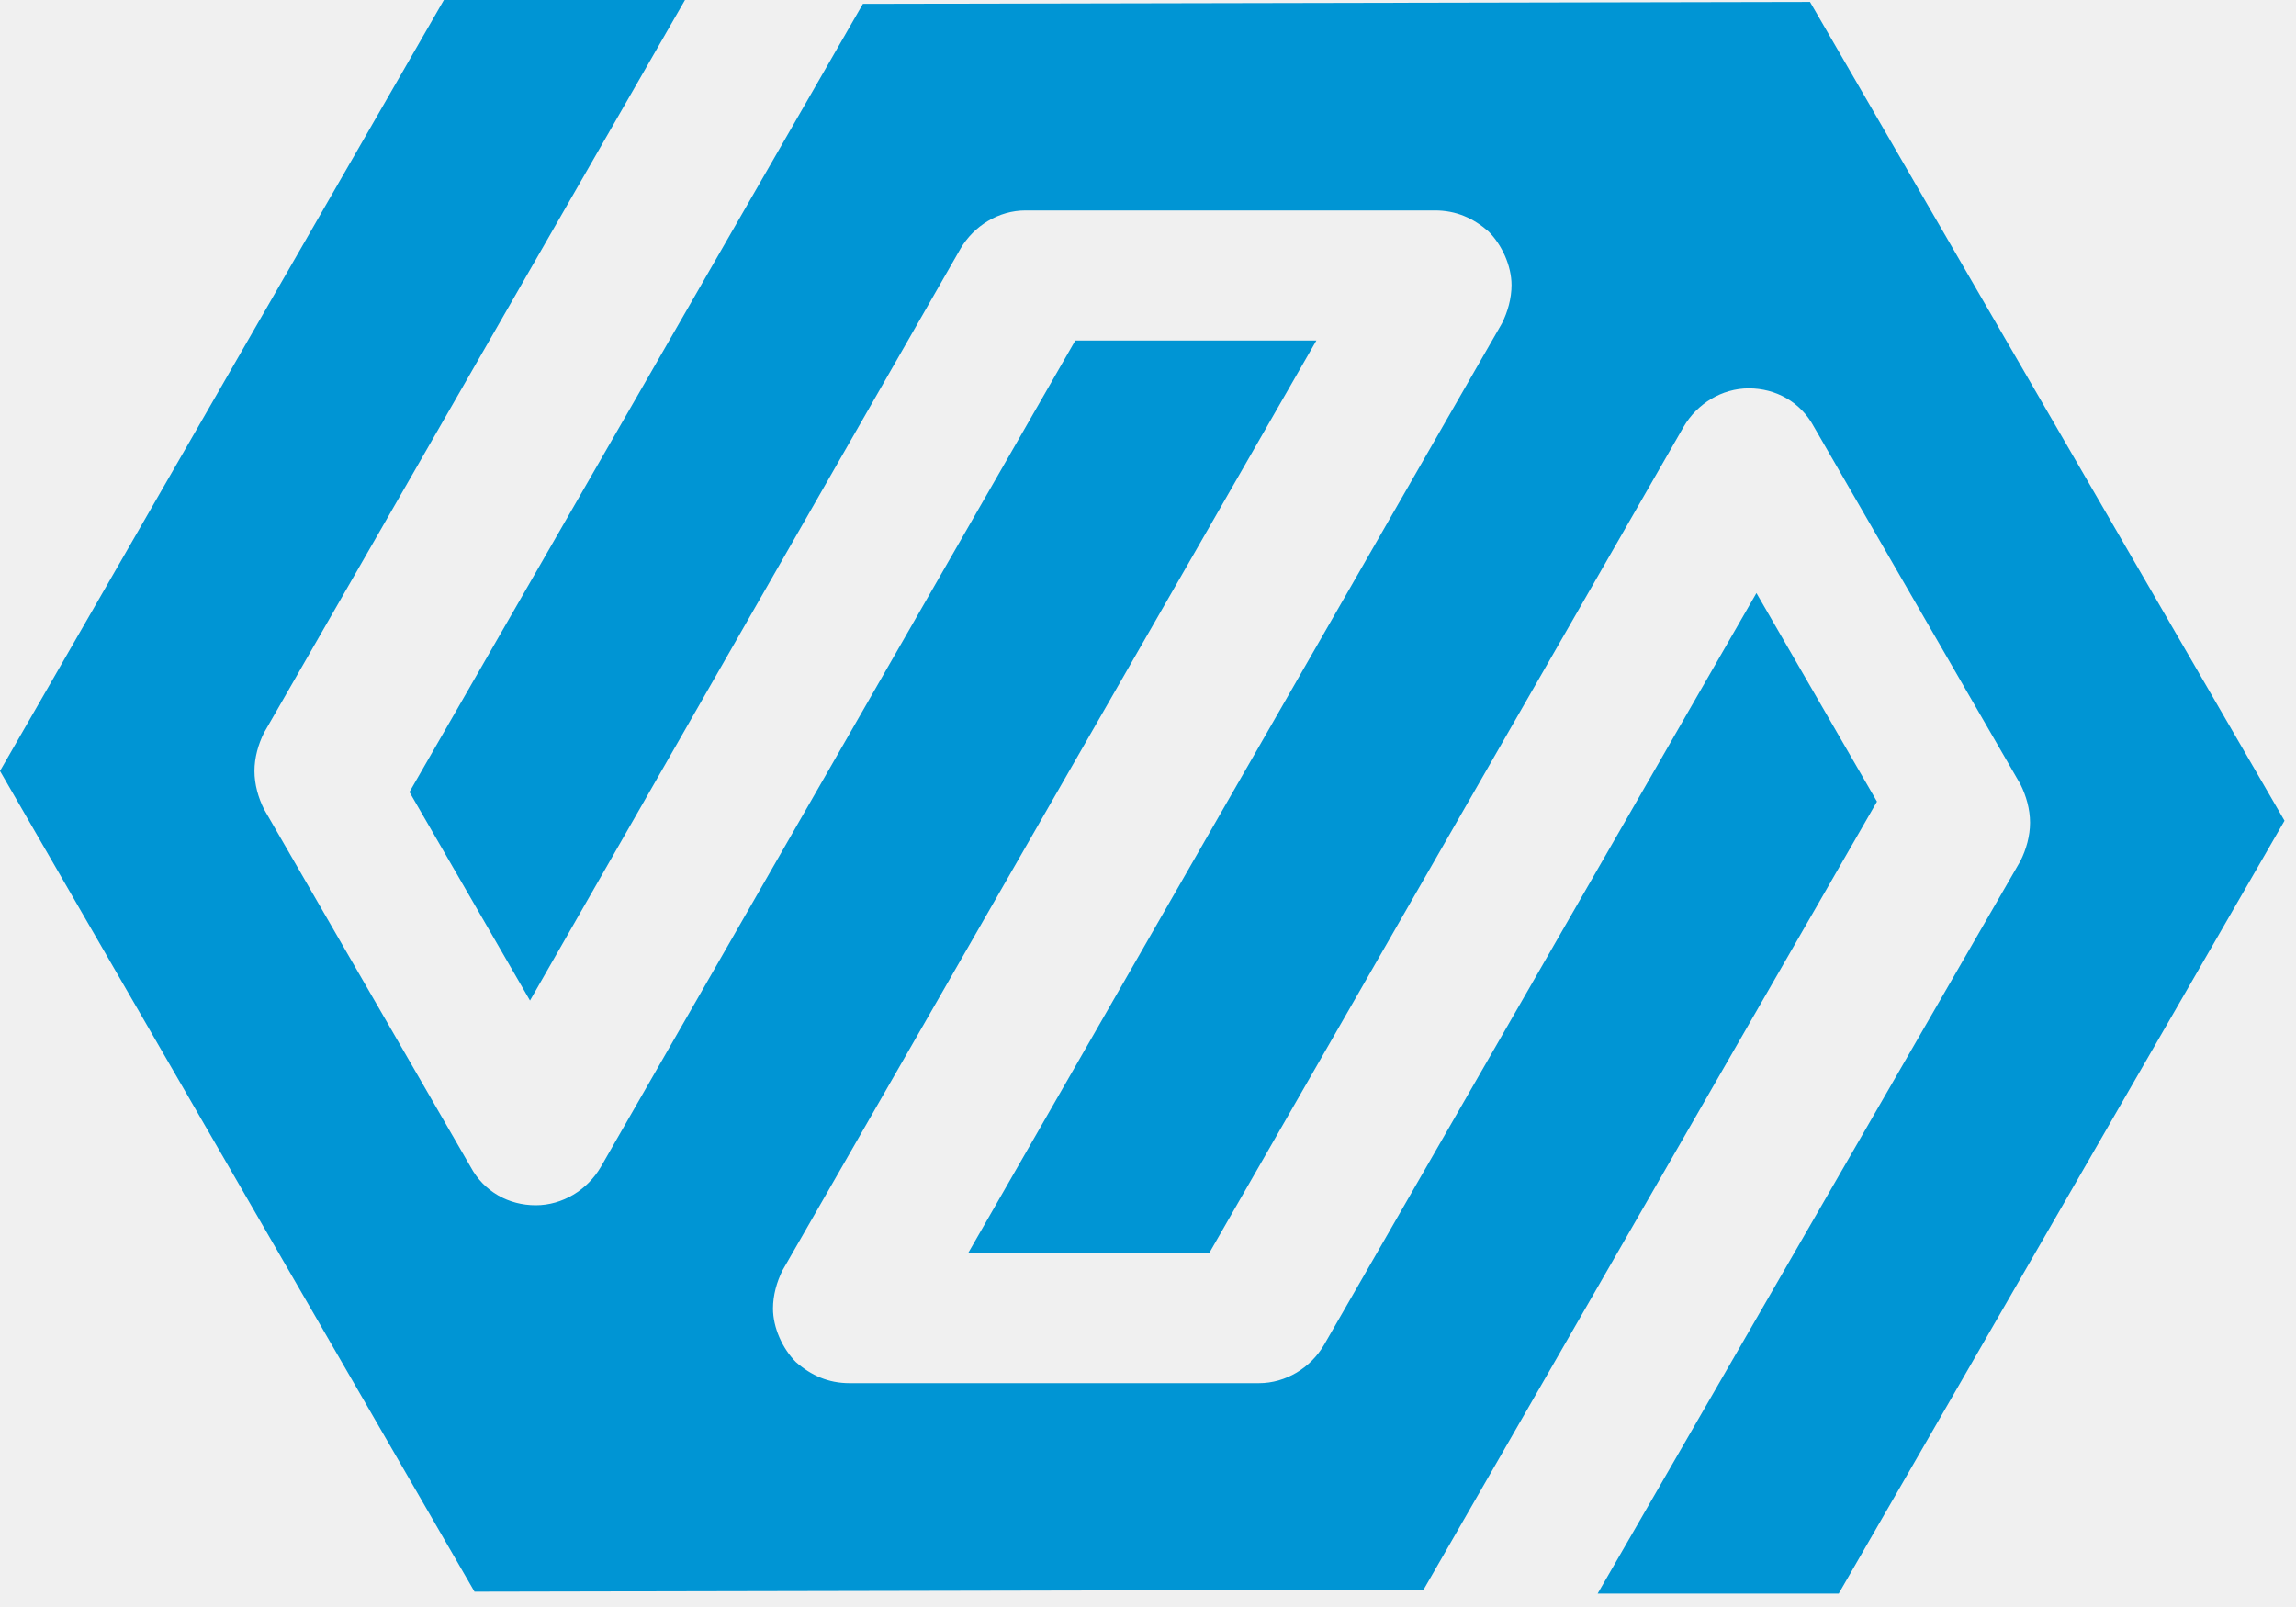
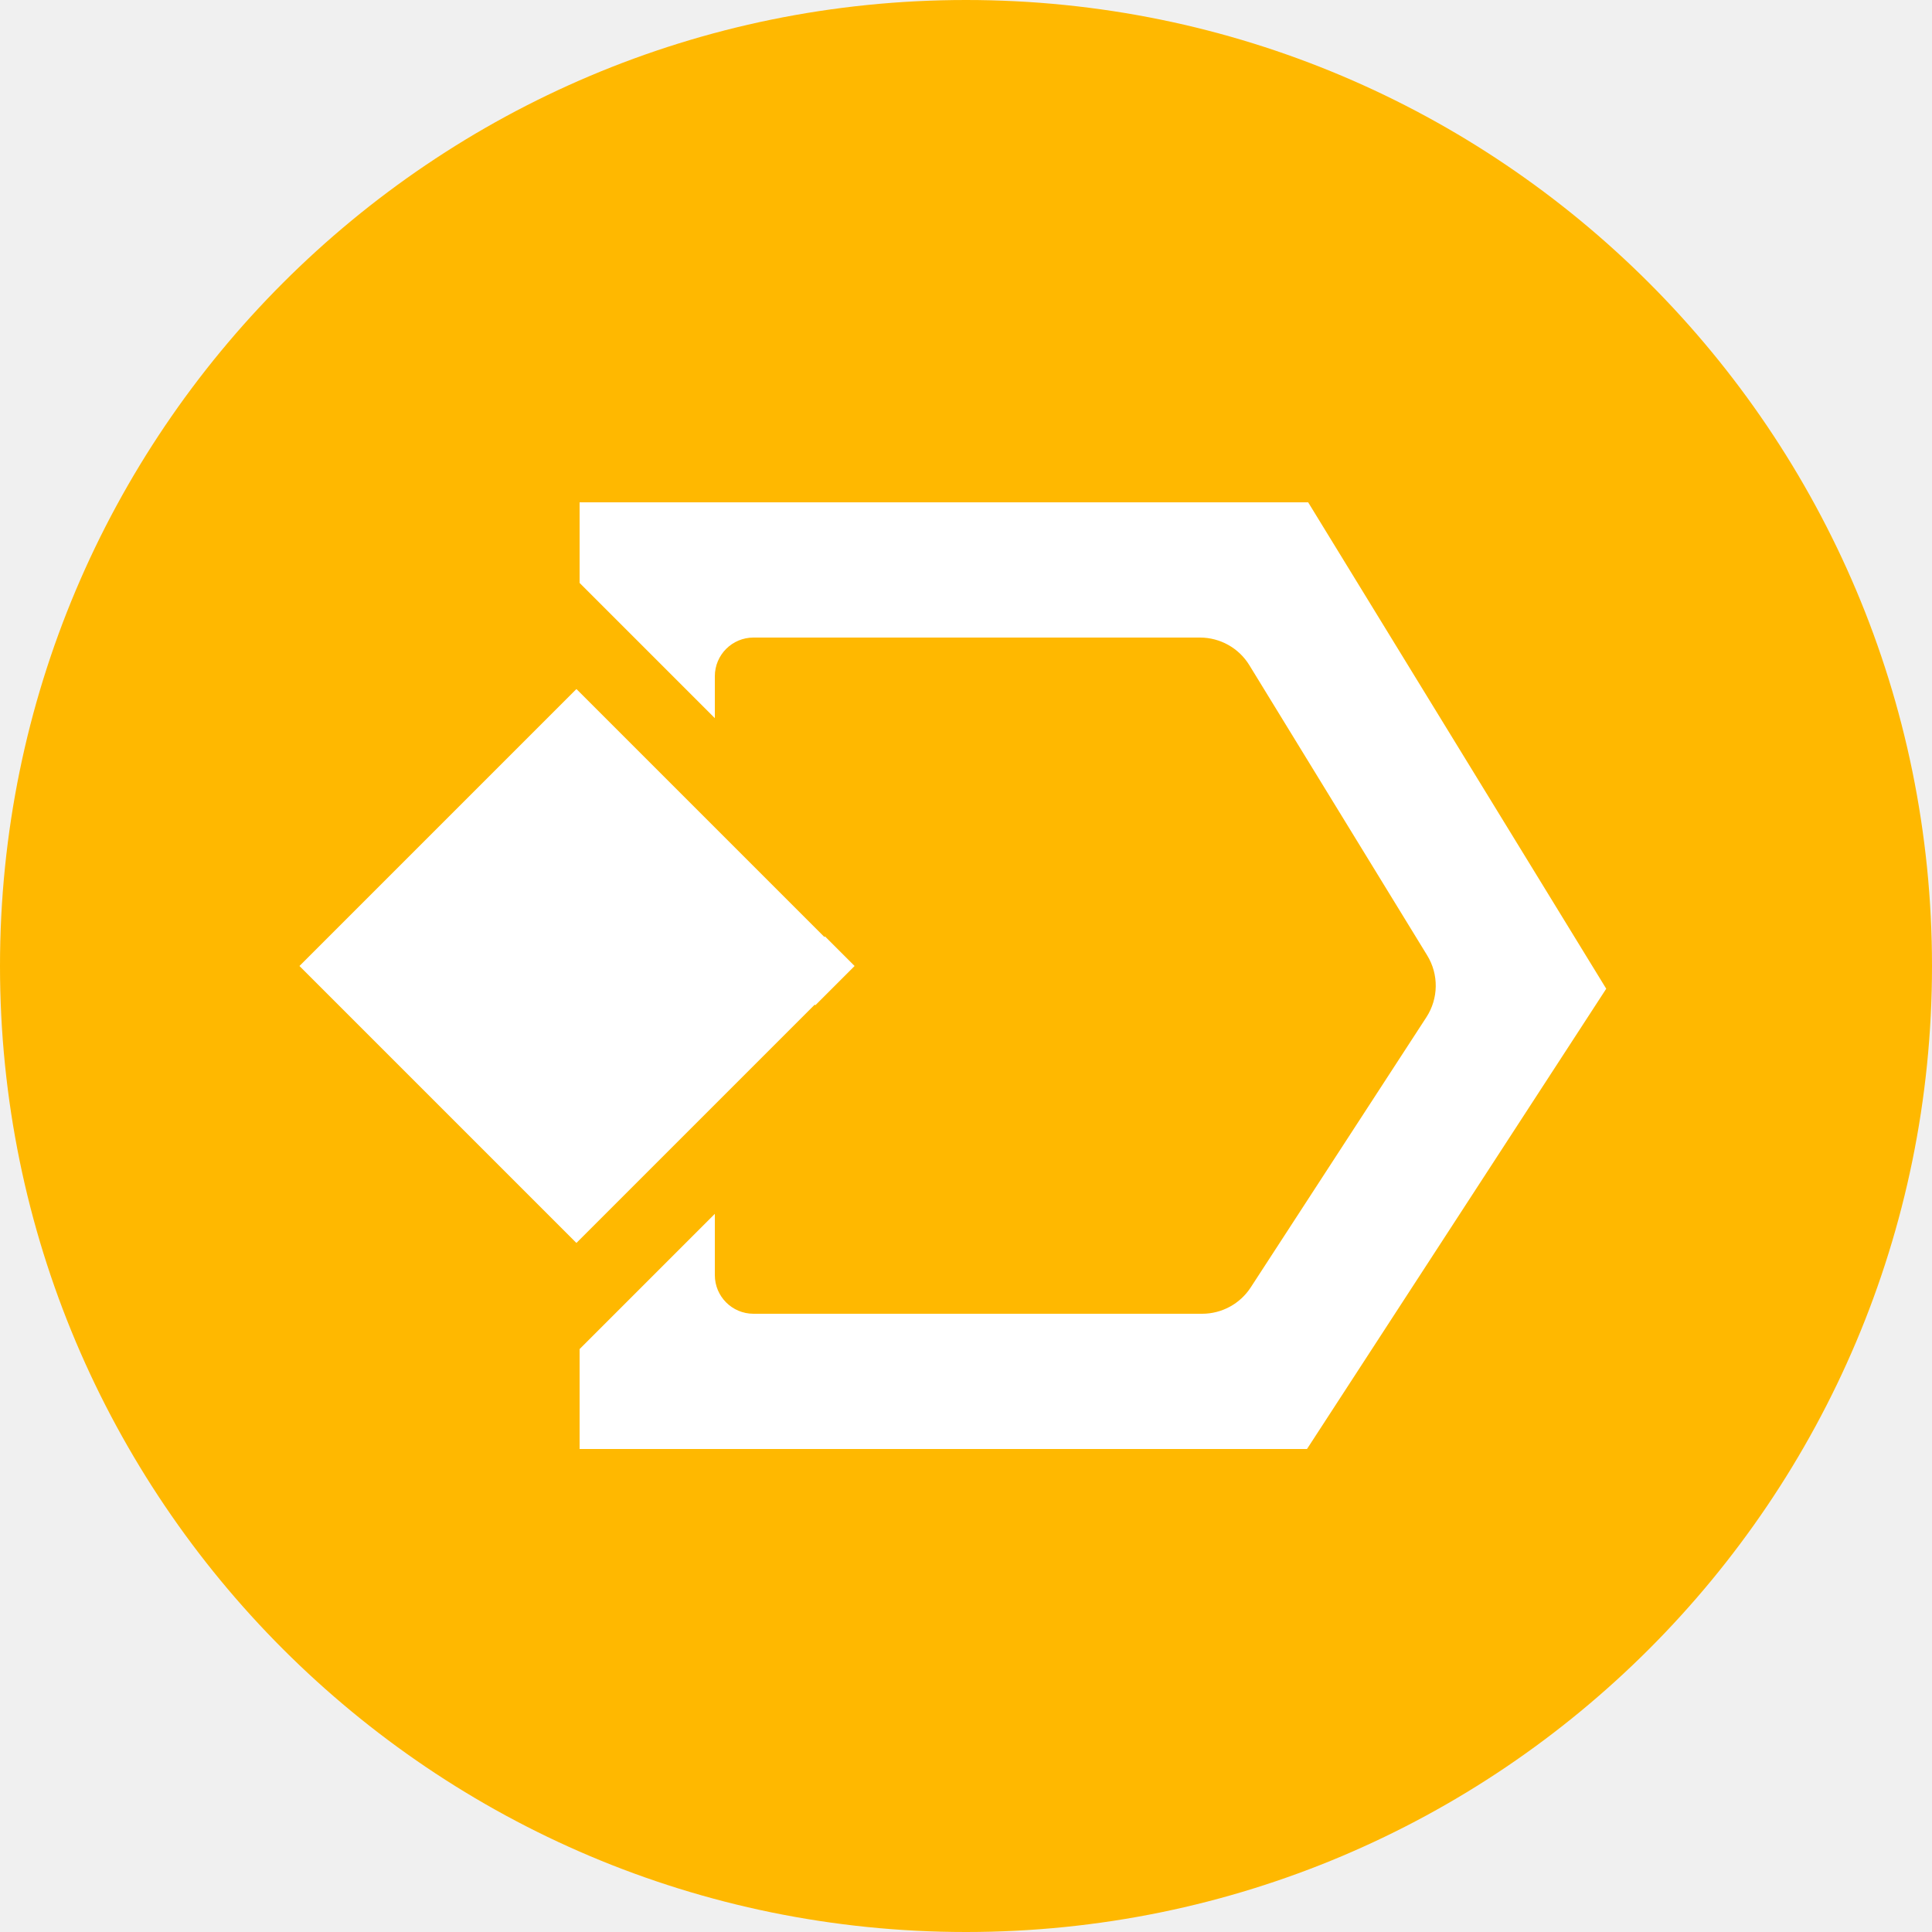
- <svg xmlns="http://www.w3.org/2000/svg" width="120" height="84" viewBox="0 0 120 84" fill="none">
-   <path d="M74.4 83.1L98.1 41.9L91.8 31L69.2 70.3C68.5 71.5 67.2 72.3 65.8 72.3H44.4C43.3 72.3 42.4 71.9 41.6 71.2C40.9 70.5 40.4 69.4 40.4 68.4C40.4 67.7 40.6 67 40.9 66.4L68.8 17.8H56.2L31.4 61C30.7 62.2 29.4 63 28 63C26.6 63 25.3 62.3 24.6 61L13.8 42.3C13.5 41.7 13.3 41 13.3 40.3C13.3 39.6 13.5 38.9 13.8 38.3L35.8 0H23.2L0 40.3L24.8 83.2L74.4 83.1Z" fill="#0095D4" />
-   <path d="M94.6 0.1L45.1 0.2L21.4 41.4L27.7 52.3L50.2 13C50.9 11.8 52.2 11 53.6 11H75C76.1 11 77 11.4 77.8 12.1C78.5 12.8 79 13.9 79 14.9C79 15.6 78.8 16.3 78.5 16.9L50.6 65.5H63.2L88 22.3C88.7 21.1 90 20.3 91.4 20.3C92.8 20.3 94.1 21 94.8 22.3L105.6 41C105.9 41.6 106.1 42.3 106.1 43C106.1 43.7 105.9 44.4 105.6 45L83.5 83.3H96.1L119.4 42.9L94.6 0.1Z" fill="#0095D4" />
+ <svg xmlns="http://www.w3.org/2000/svg" width="60" height="60" viewBox="0 0 60 60" fill="none">
+   <rect width="60" height="60" rx="30" fill="#FFB800" />
+   <path fill-rule="evenodd" clip-rule="evenodd" d="M18 15.6H40.626L49.883 30.706L40.59 45H18V15.6ZM23.4 19.8C22.737 19.8 22.2 20.337 22.2 21V39.6C22.2 40.263 22.737 40.8 23.4 40.8H37.334C37.943 40.8 38.511 40.492 38.843 39.981L44.297 31.592C44.676 31.01 44.686 30.263 44.323 29.671L38.801 20.66C38.474 20.125 37.892 19.8 37.266 19.8H23.4Z" fill="white" />
+   <rect x="9.3" y="30" width="12.191" height="12.191" transform="rotate(-45 9.30005 30)" fill="white" />
+   <rect width="14.315" height="2.4" transform="translate(17.1775 17.2805) rotate(45)" fill="#FFB800" />
+   <rect width="14.695" height="2.4" transform="translate(14.9111 41.5913) rotate(-45)" fill="#FFB800" />
</svg>
